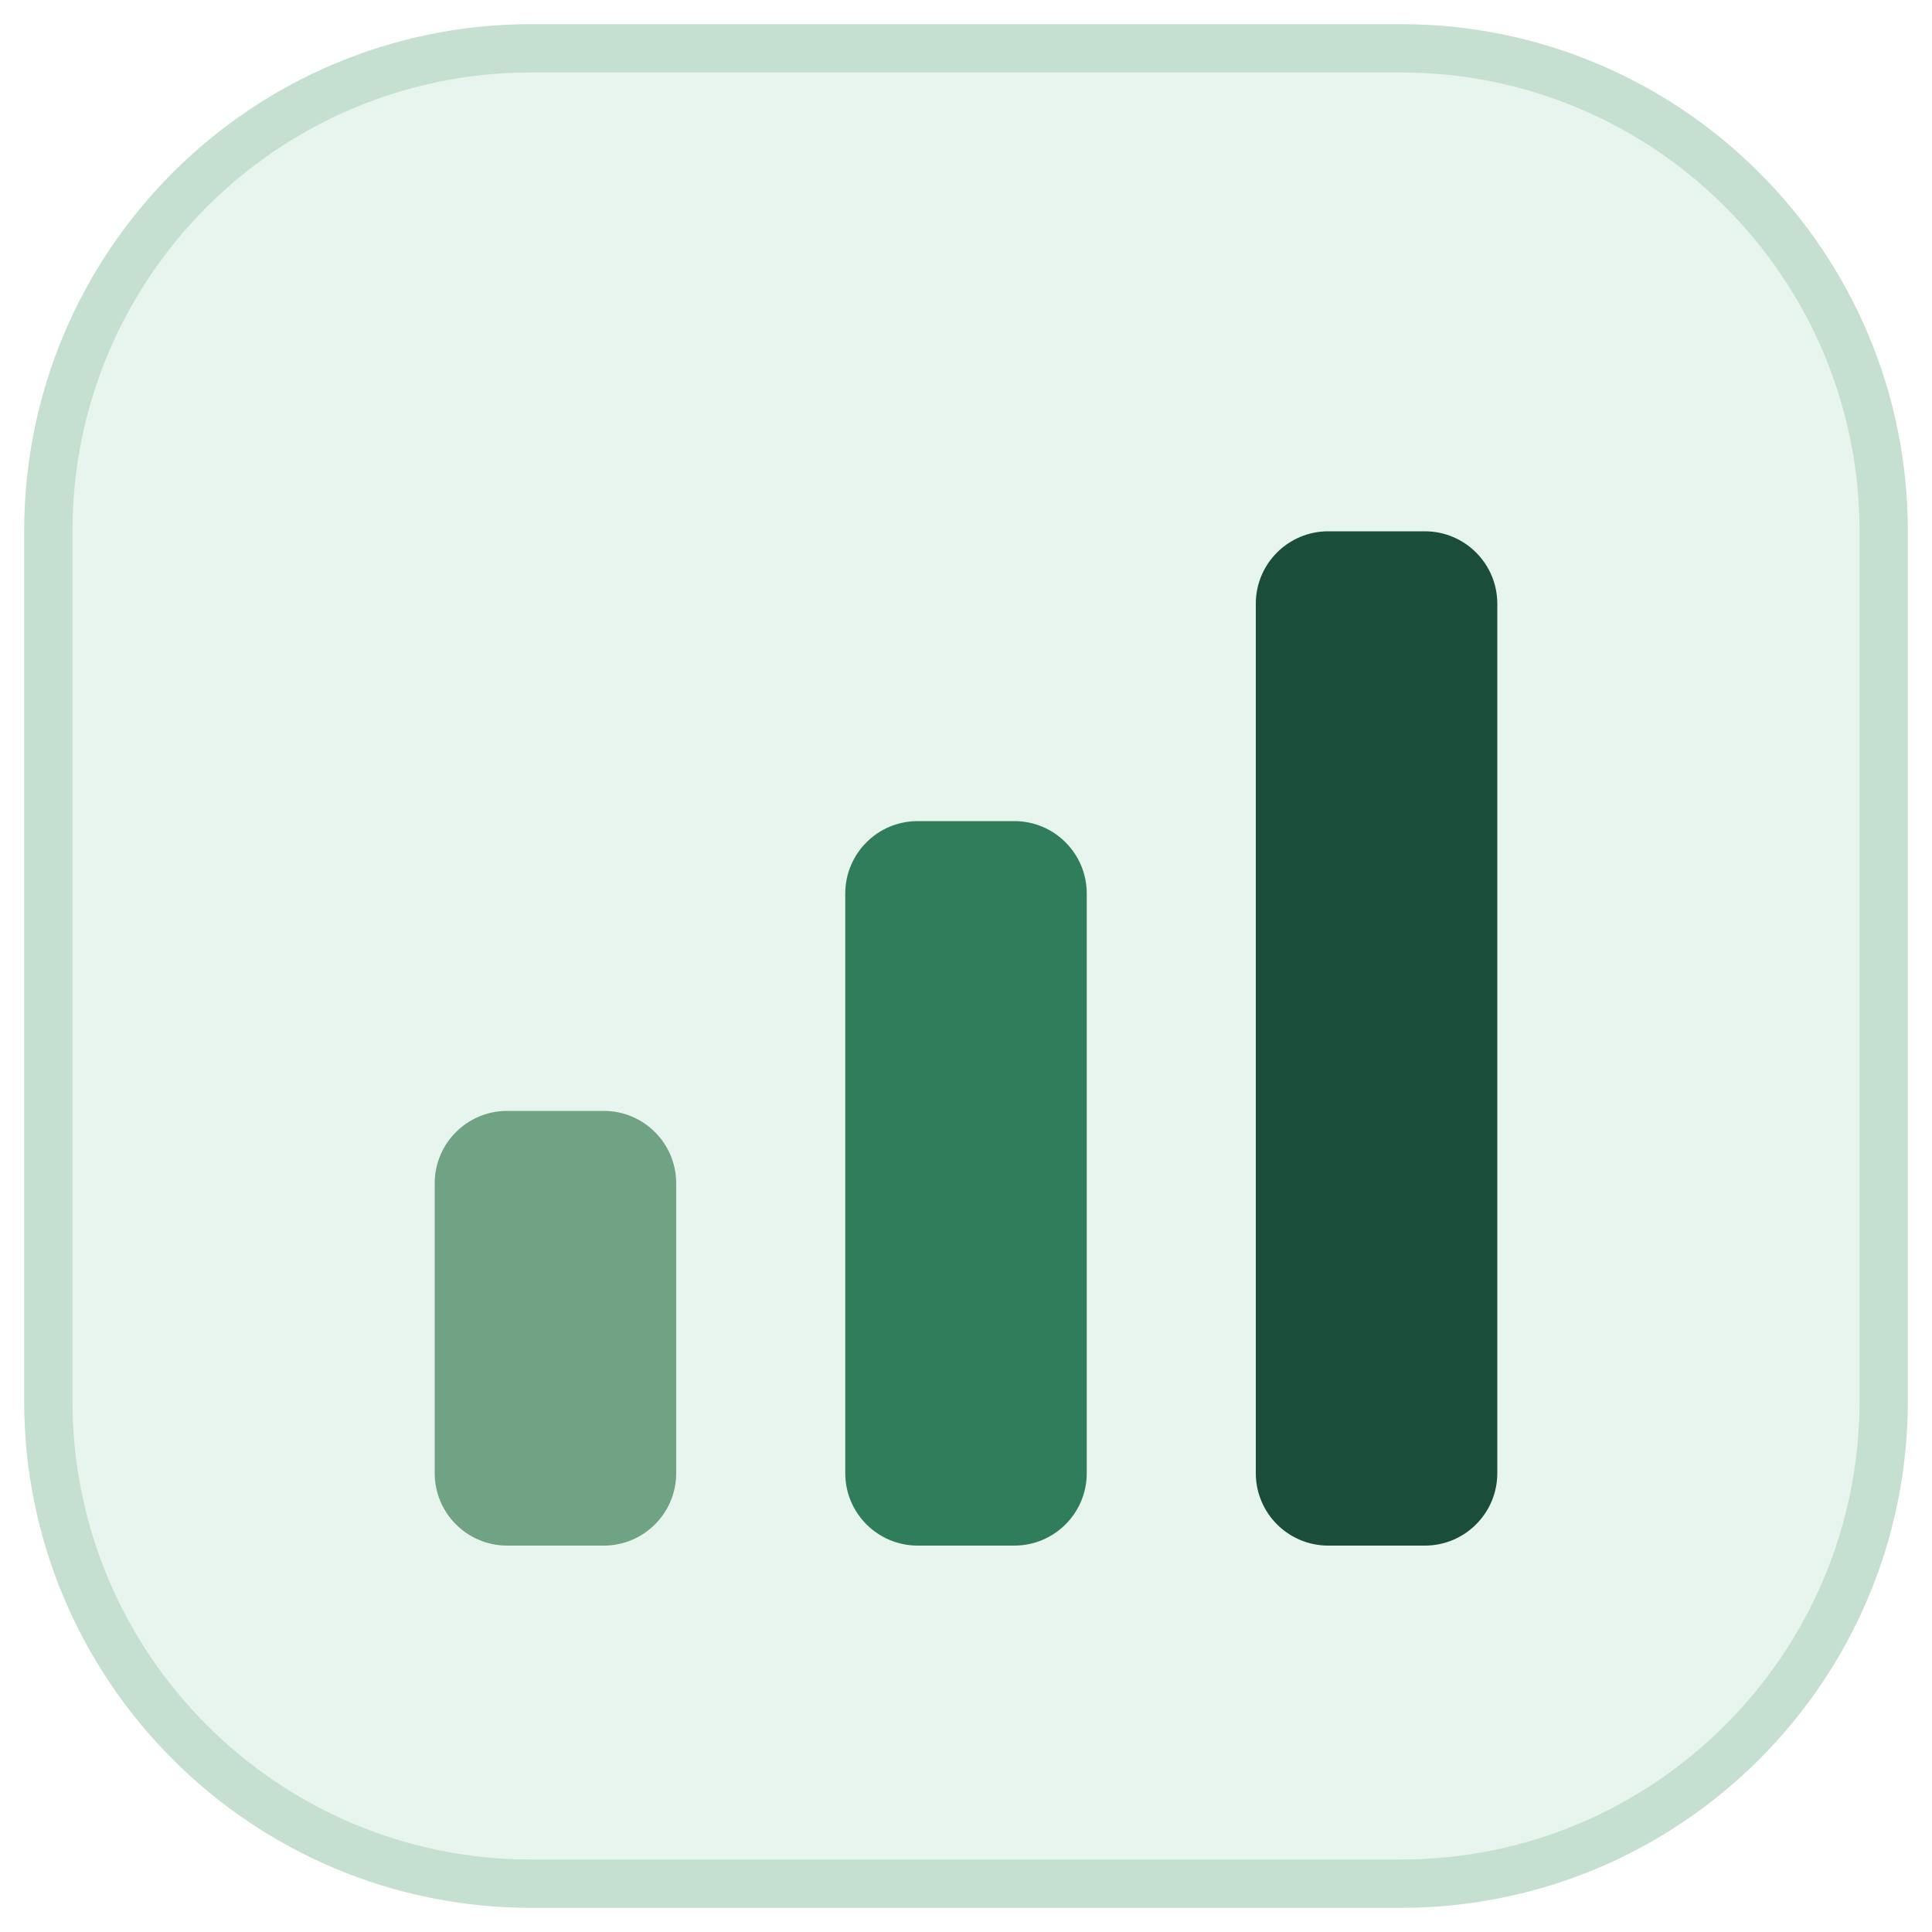
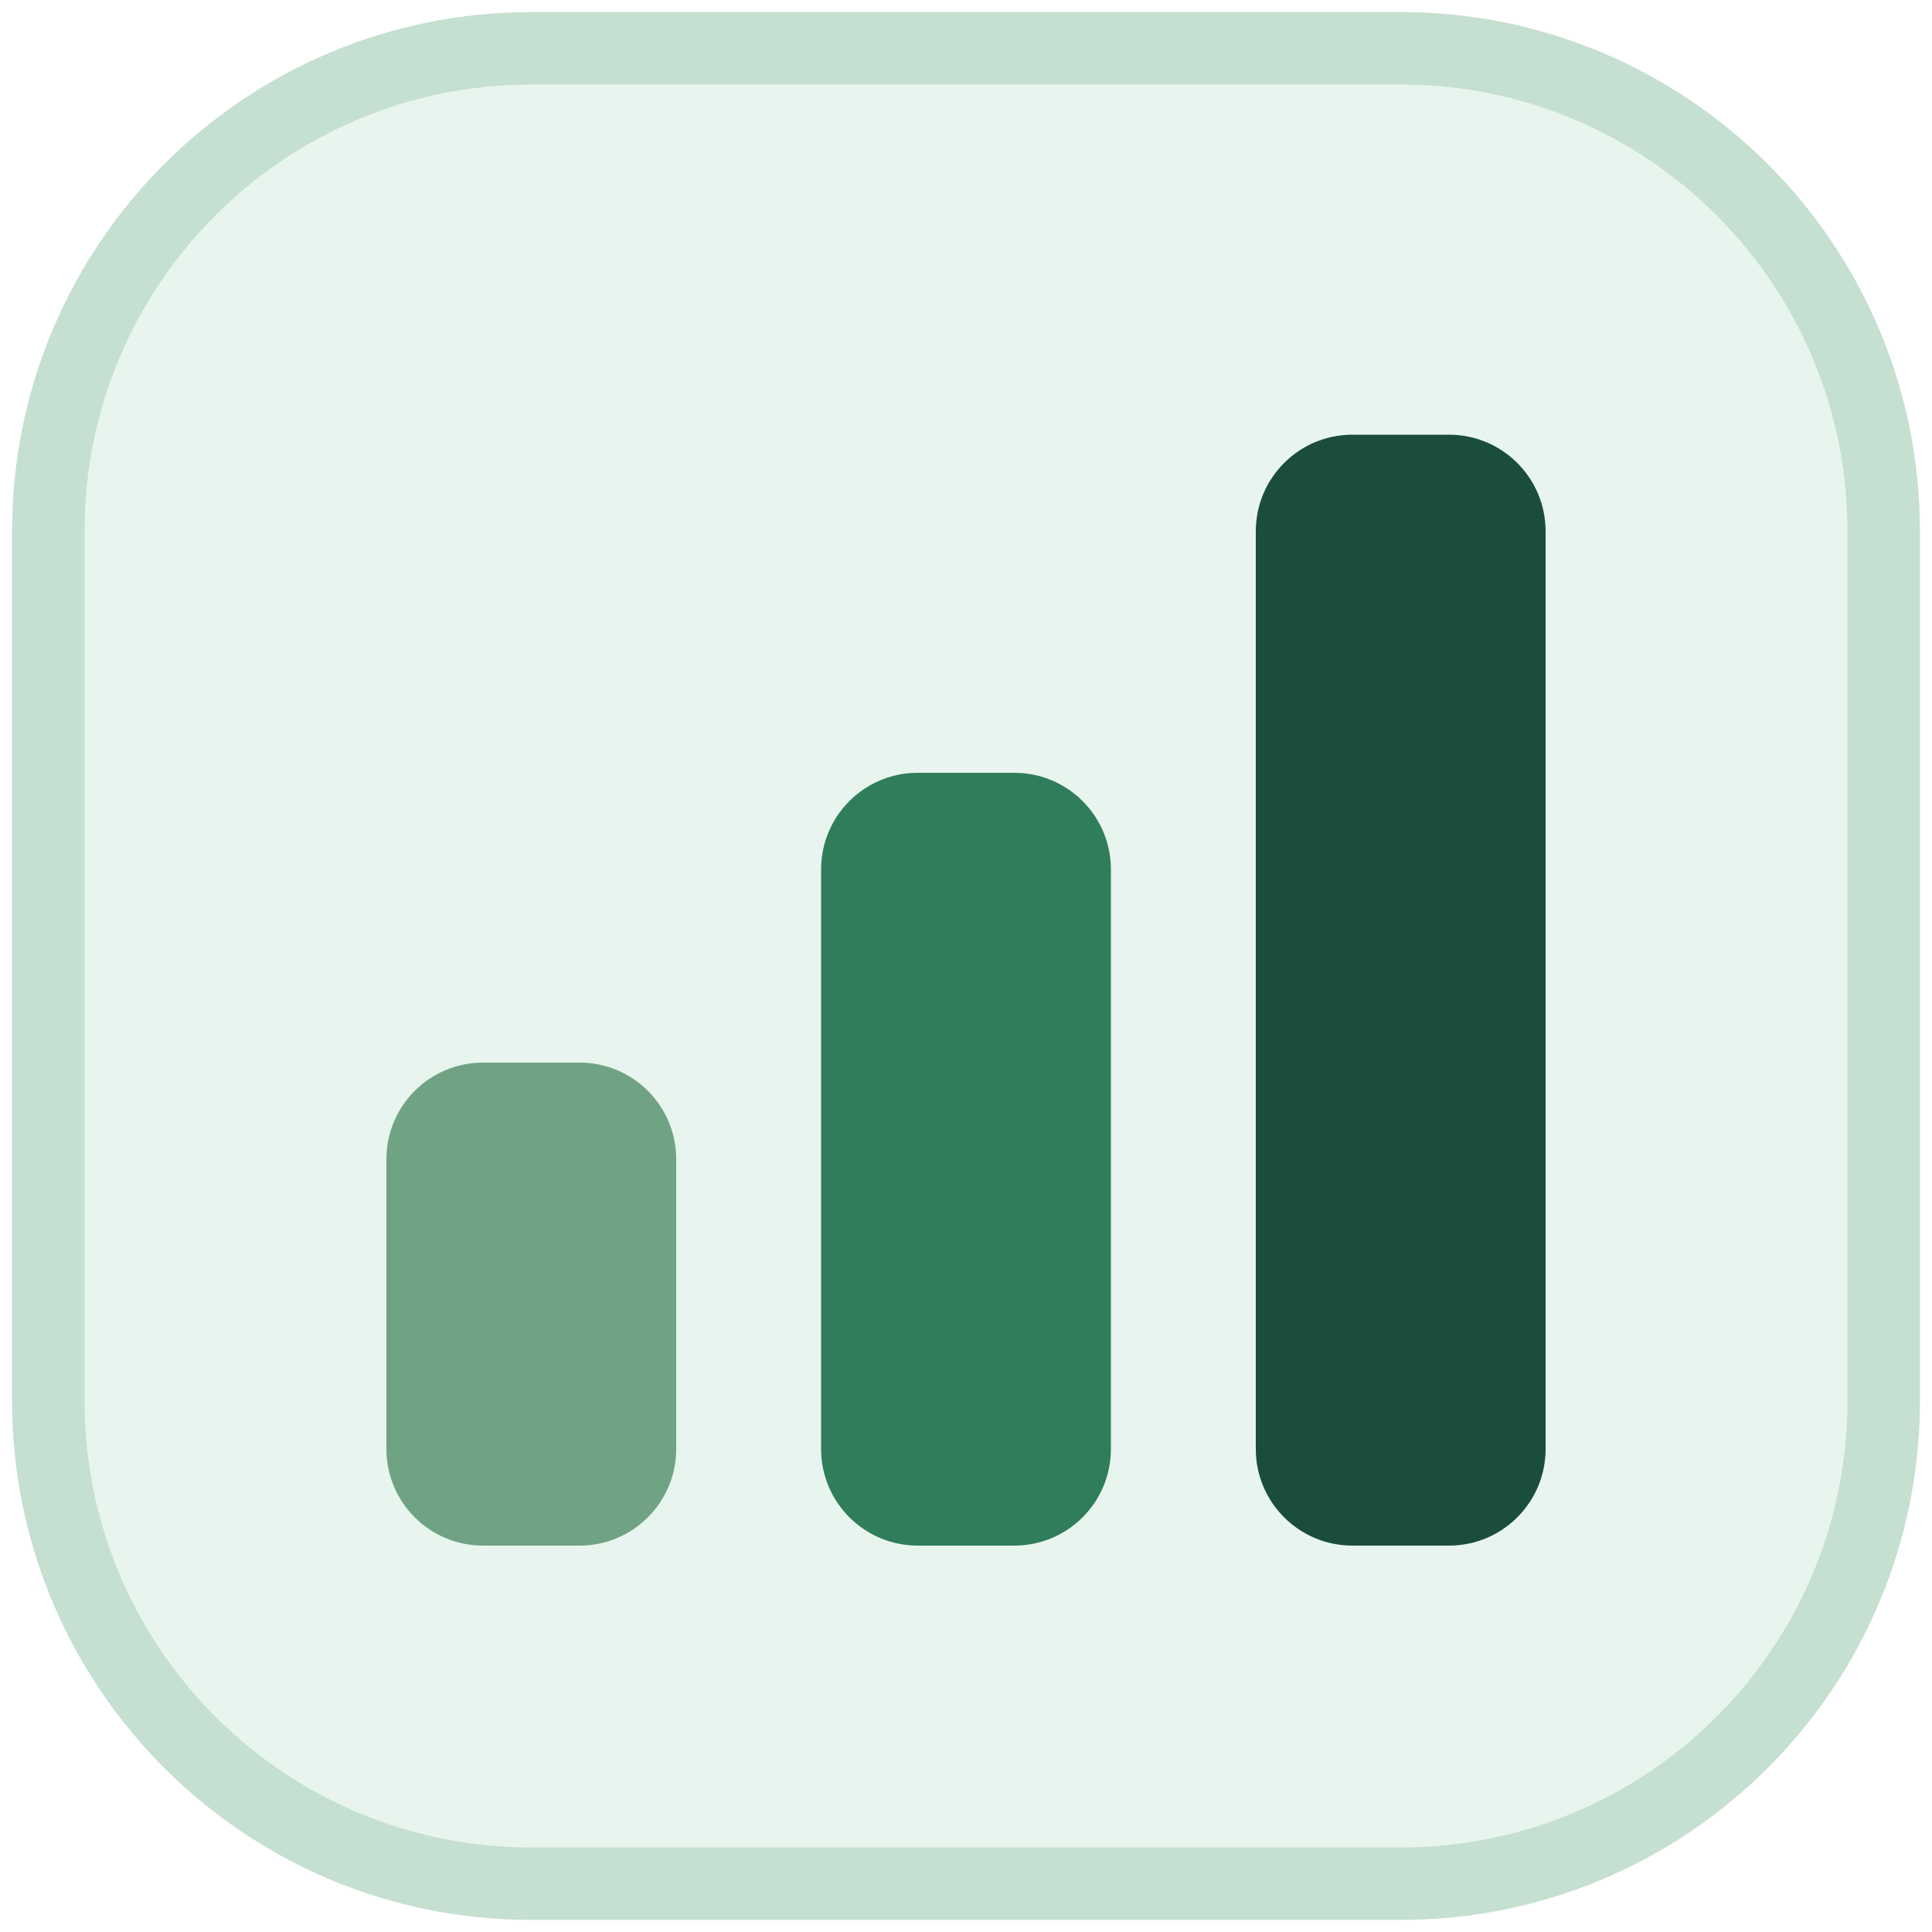
<svg xmlns="http://www.w3.org/2000/svg" viewBox="0 0 40 40" fill="none">
  <rect x="1" y="1" width="38" height="38" rx="10" fill="#e8f5ee" />
-   <rect x="1" y="1" width="38" height="38" rx="10" stroke="#c5dfd0" stroke-width="1" />
-   <rect x="9" y="23" width="5" height="9" rx="1.5" fill="#6fa384" />
-   <rect x="17.5" y="17" width="5" height="15" rx="1.5" fill="#2f7d5a" />
-   <rect x="26" y="11" width="5" height="21" rx="1.5" fill="#1a4d3a" />
+   <rect x="1" y="1" width="38" height="38" rx="10" stroke="#c5dfd0" stroke-width="1.5" />
+   <rect x="8" y="22" width="6" height="10" rx="2" fill="#6fa384" />
+   <rect x="17" y="16" width="6" height="16" rx="2" fill="#2f7d5a" />
+   <rect x="26" y="9" width="6" height="23" rx="2" fill="#1a4d3a" />
</svg>
